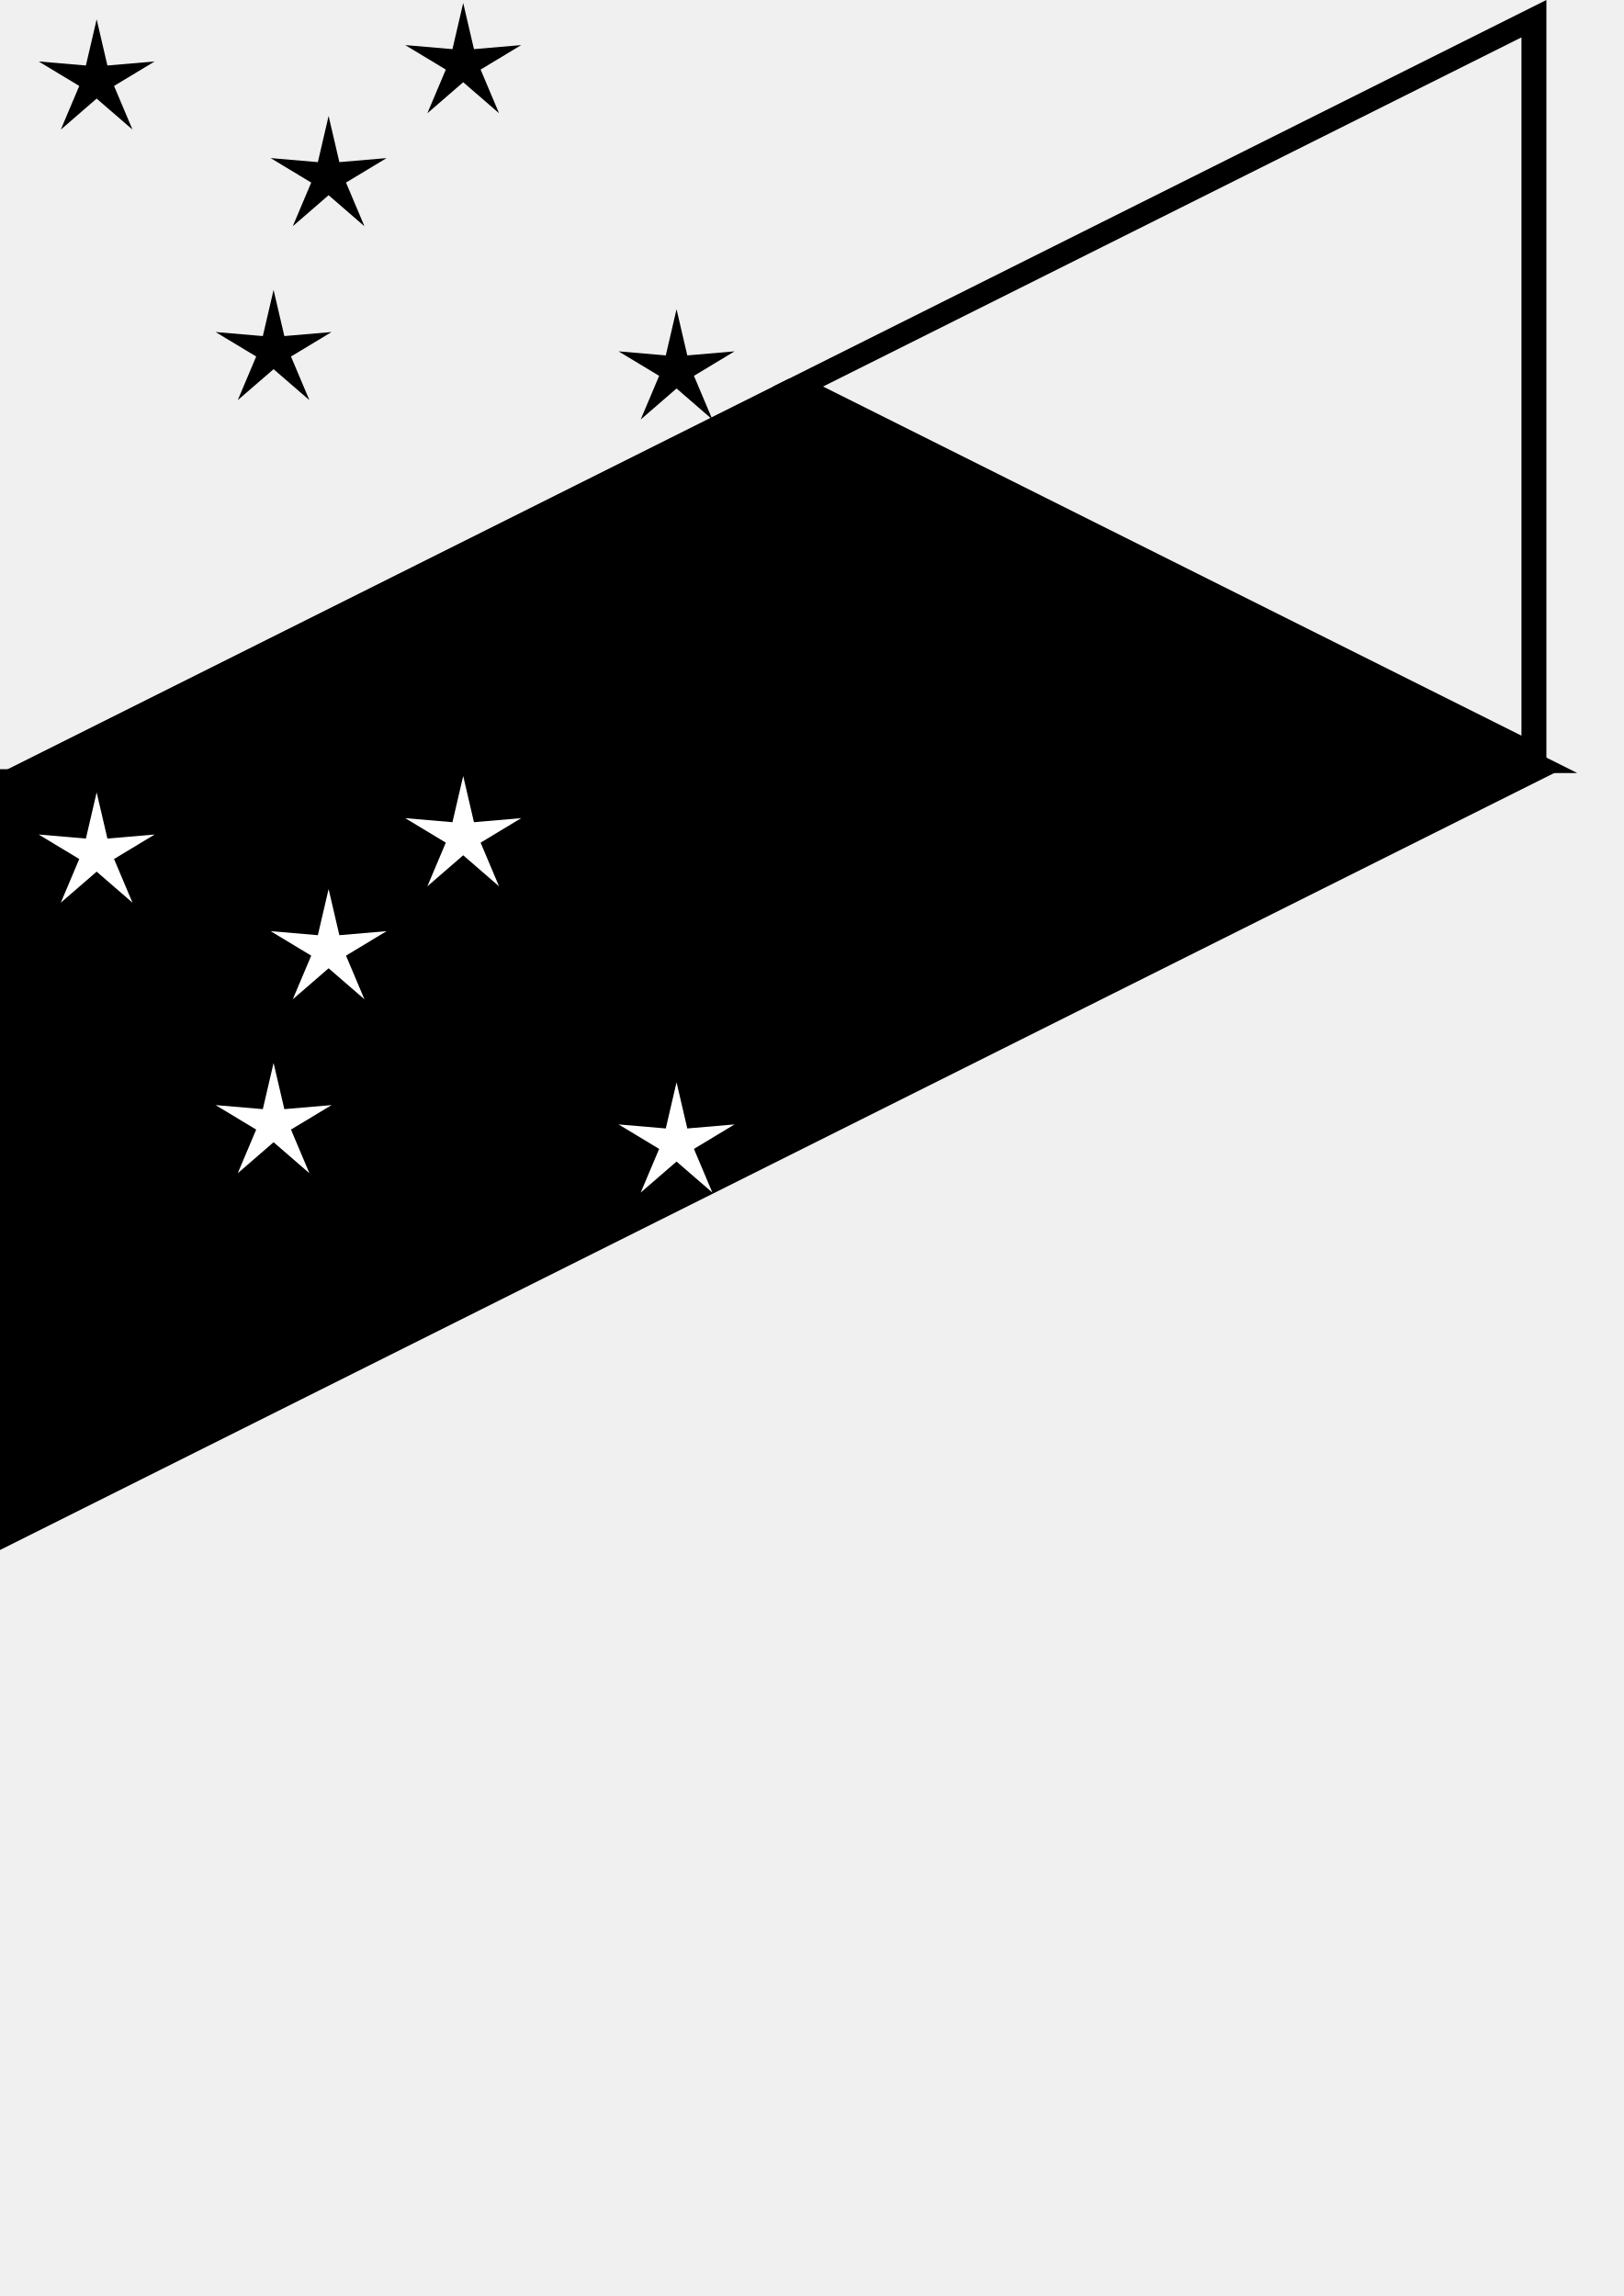
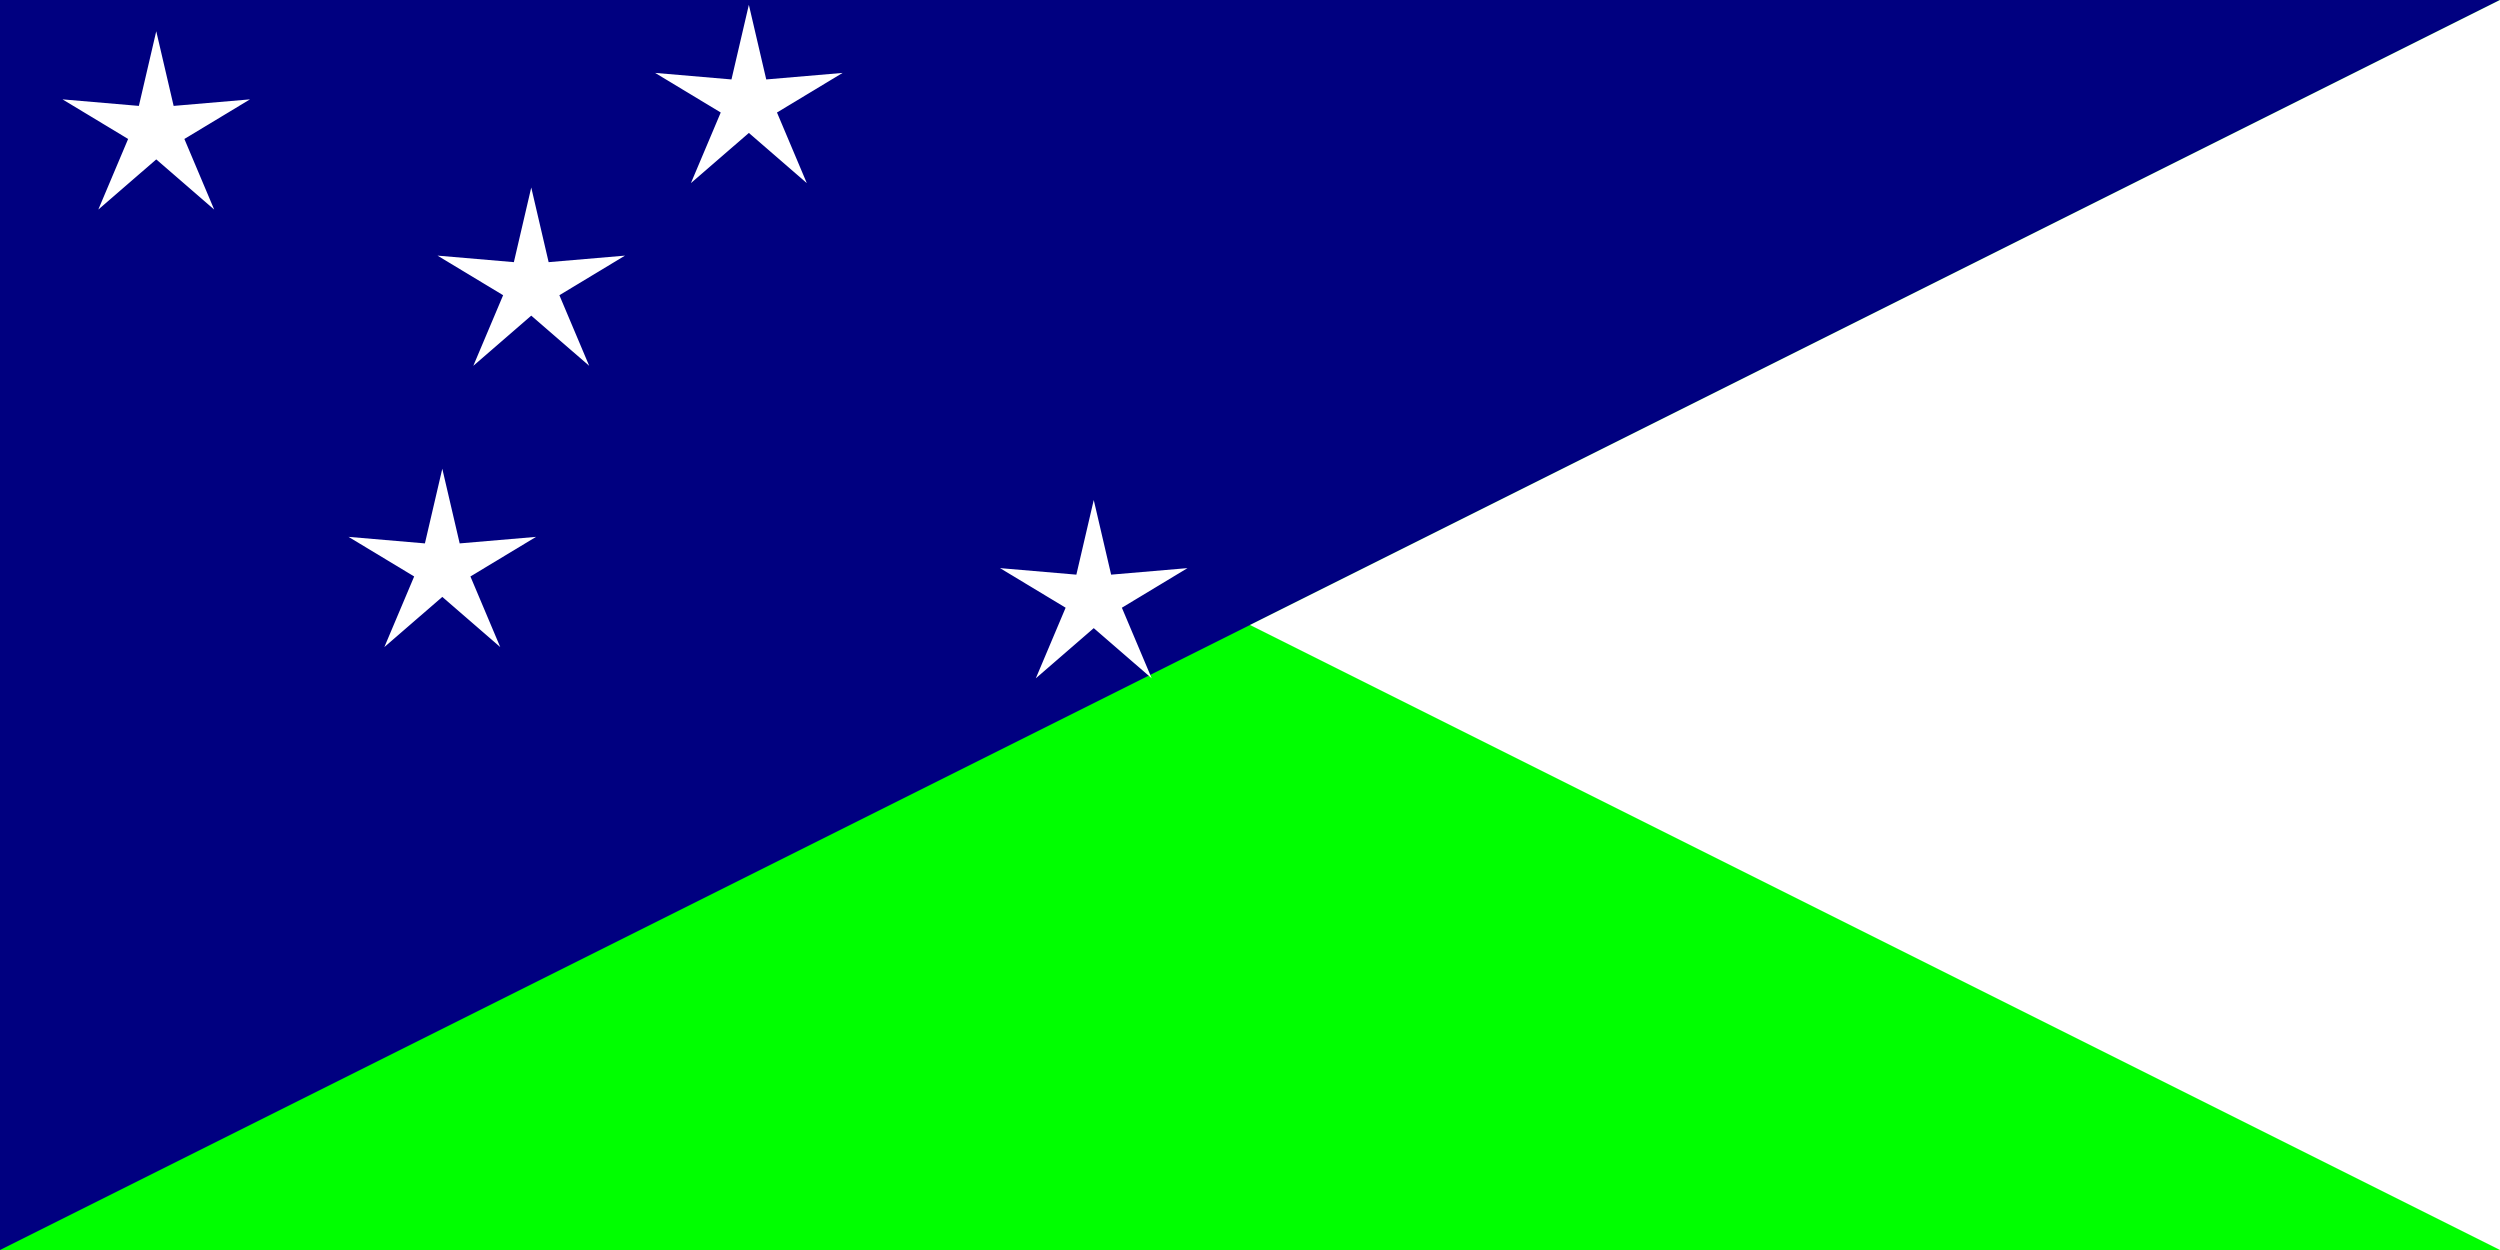
- <svg xmlns="http://www.w3.org/2000/svg" width="210mm" height="297mm" viewBox="0 0 210 297" version="1.1" id="svg5">
+ <svg xmlns="http://www.w3.org/2000/svg" width="200mm" height="100mm" viewBox="0 0 200 100" version="1.1" id="svg5">
  <defs id="defs2" />
  <g id="layer2" style="display:none">
    <rect style="font-variation-settings:'wght' 400;display:inline;fill:#000080;fill-opacity:1;stroke-width:3" id="rect953" width="100" height="100" x="0" y="150" />
    <path style="font-variation-settings:'wght' 400;display:inline;fill:#ffffff;stroke-width:3.067" id="path165-6" d="m -84.46,-24.963 5e-6,109.851 -95.134,-54.926 z" transform="matrix(1.05115,0,0,0.9103229,188.7805,222.7242)" />
    <path style="font-variation-settings:'wght' 400;display:inline;fill:#00ff00;fill-opacity:1;stroke-width:3.92" id="path273-7" d="m -142.455,-33.752 70.201,121.592 -140.402,-4e-6 z" transform="matrix(1.424477,0,0,0.4112111,202.9237,213.879)" />
    <path style="font-variation-settings:'wght' 400;display:inline;fill:#ffffff;fill-opacity:1;stroke:none;stroke-width:4.133;stroke-dasharray:none;stroke-opacity:1" id="path1116-80" d="m -171.892,2.419 -19.159,16.592 9.859,-23.348 -21.7,-13.094 25.252,2.161 5.748,-24.684 5.748,24.684 25.252,-2.161 -21.7,13.094 9.859,23.348 z" transform="matrix(0.2419351,0,0,0.2419351,51.9151,162.5162)" />
    <path style="font-variation-settings:'wght' 400;fill:#ffffff;fill-opacity:1;stroke:none;stroke-width:4.133;stroke-dasharray:none;stroke-opacity:1" id="path1116-8-2" d="m -171.892,2.419 -19.159,16.592 9.859,-23.348 -21.7,-13.094 25.252,2.161 5.748,-24.684 5.748,24.684 25.252,-2.161 -21.7,13.094 9.859,23.348 z" transform="matrix(0.2419351,0,0,0.2419351,74.79843,197.5162)" />
    <path style="font-variation-settings:'wght' 400;fill:#ffffff;fill-opacity:1;stroke:none;stroke-width:4.133;stroke-dasharray:none;stroke-opacity:1" id="path1116-8-4-0" d="m -171.892,2.419 -19.159,16.592 9.859,-23.348 -21.7,-13.094 25.252,2.161 5.748,-24.684 5.748,24.684 25.252,-2.161 -21.7,13.094 9.859,23.348 z" transform="matrix(0.2419351,0,0,0.2419351,126.9151,200.0162)" />
    <path style="font-variation-settings:'wght' 400;fill:#ffffff;fill-opacity:1;stroke:none;stroke-width:4.133;stroke-dasharray:none;stroke-opacity:1" id="path1116-8-4-8-3" d="m -171.892,2.419 -19.159,16.592 9.859,-23.348 -21.7,-13.094 25.252,2.161 5.748,-24.684 5.748,24.684 25.252,-2.161 -21.7,13.094 9.859,23.348 z" transform="matrix(0.2419351,0,0,0.2419351,81.9151,175.0162)" />
    <path style="font-variation-settings:'wght' 400;fill:#ffffff;fill-opacity:1;stroke:none;stroke-width:4.133;stroke-dasharray:none;stroke-opacity:1" id="path1116-8-1-1" d="m -171.892,2.419 -19.159,16.592 9.859,-23.348 -21.7,-13.094 25.252,2.161 5.748,-24.684 5.748,24.684 25.252,-2.161 -21.7,13.094 9.859,23.348 z" transform="matrix(0.2419351,0,0,0.2419351,99.32344,160.3995)" />
  </g>
  <g id="layer3" style="display:none">
    <rect style="font-variation-settings:'wght' 400;display:inline;fill:#000000;fill-opacity:1;stroke-width:3" id="rect111-9" width="200" height="100" x="0" y="150" />
    <path style="font-variation-settings:'wght' 400;display:inline;fill:#ffffff;stroke-width:3.067" id="path165-2" d="m -84.46,-24.963 5e-6,109.851 -95.134,-54.926 z" transform="matrix(1.05115,0,0,0.9103228,288.7806,172.7242)" />
    <path style="font-variation-settings:'wght' 400;display:inline;fill:none;fill-opacity:1;stroke:#ffffff;stroke-width:1.984;stroke-linejoin:bevel;stroke-dasharray:none;stroke-opacity:1" id="path273-6" d="m -142.455,-33.752 70.201,121.592 -140.402,-4e-6 z" transform="matrix(2.814634,0,0,0.8125066,586.6051,186.2339)" />
    <path style="font-variation-settings:'wght' 400;display:inline;fill:#ffffff;fill-opacity:1;stroke-width:12.4" id="path1116-5" d="m -171.892,2.419 -19.159,16.592 9.859,-23.348 -21.7,-13.094 25.252,2.161 5.748,-24.684 5.748,24.684 25.252,-2.161 -21.7,13.094 9.859,23.348 z" transform="matrix(0.2419351,0,0,0.2419351,54.08671,162.1664)" />
    <path style="font-variation-settings:'wght' 400;display:inline;fill:#ffffff;fill-opacity:1;stroke-width:12.4" id="path1116-8-6" d="m -171.892,2.419 -19.159,16.592 9.859,-23.348 -21.7,-13.094 25.252,2.161 5.748,-24.684 5.748,24.684 25.252,-2.161 -21.7,13.094 9.859,23.348 z" transform="matrix(0.2419351,0,0,0.2419351,76.97004,197.1664)" />
    <path style="font-variation-settings:'wght' 400;display:inline;fill:#ffffff;fill-opacity:1;stroke-width:12.4" id="path1116-8-4-4" d="m -171.892,2.419 -19.159,16.592 9.859,-23.348 -21.7,-13.094 25.252,2.161 5.748,-24.684 5.748,24.684 25.252,-2.161 -21.7,13.094 9.859,23.348 z" transform="matrix(0.2419351,0,0,0.2419351,129.0867,199.6664)" />
    <path style="font-variation-settings:'wght' 400;display:inline;fill:#ffffff;fill-opacity:1;stroke-width:12.4" id="path1116-8-4-8-7" d="m -171.892,2.419 -19.159,16.592 9.859,-23.348 -21.7,-13.094 25.252,2.161 5.748,-24.684 5.748,24.684 25.252,-2.161 -21.7,13.094 9.859,23.348 z" transform="matrix(0.2419351,0,0,0.2419351,84.08671,174.6664)" />
    <path style="font-variation-settings:'wght' 400;display:inline;fill:#ffffff;fill-opacity:1;stroke-width:12.4" id="path1116-8-1-0" d="m -171.892,2.419 -19.159,16.592 9.859,-23.348 -21.7,-13.094 25.252,2.161 5.748,-24.684 5.748,24.684 25.252,-2.161 -21.7,13.094 9.859,23.348 z" transform="matrix(0.2419351,0,0,0.2419351,101.4951,160.0498)" />
  </g>
-   <g id="layer4">
+   <g id="layer4" style="display:none">
    <path style="font-variation-settings:'wght' 400;display:inline;fill:#000000;fill-opacity:1;stroke-width:3.843" id="path273-9-5" d="m -142.455,-33.752 70.201,121.592 -140.402,-4e-6 z" transform="matrix(1.452967,0,0,0.4194353,308.9822,63.15662)" />
    <path style="font-variation-settings:'wght' 400;display:inline;fill:#000000;fill-opacity:1;stroke-width:1.94" id="path273-9-5-0" d="m -142.455,-33.752 70.201,121.592 -140.402,-4e-6 z" transform="matrix(-2.877444,0,0,-0.8306464,-409.9059,172.4643)" />
    <path style="font-variation-settings:'wght' 400;display:inline;fill:none;stroke:#000000;stroke-width:3.223;stroke-opacity:1" id="path165-9-5" d="m -84.46,-24.963 5e-6,109.851 -95.134,-54.926 z" transform="matrix(1.000321,0,0,0.8663037,282.8757,24.04309)" />
    <g id="g4557-5-0" style="display:inline;fill:#000000" transform="translate(2.4882233e-5)">
      <path style="font-variation-settings:'wght' 400;fill:#000000;fill-opacity:1;stroke-width:12.4" id="path1116-6-3" d="m -171.892,2.419 -19.159,16.592 9.859,-23.348 -21.7,-13.094 25.252,2.161 5.748,-24.684 5.748,24.684 25.252,-2.161 -21.7,13.094 9.859,23.348 z" transform="matrix(0.2419351,0,0,0.2419351,54.08671,12.16644)" />
      <path style="font-variation-settings:'wght' 400;fill:#000000;fill-opacity:1;stroke-width:12.4" id="path1116-8-8-7" d="m -171.892,2.419 -19.159,16.592 9.859,-23.348 -21.7,-13.094 25.252,2.161 5.748,-24.684 5.748,24.684 25.252,-2.161 -21.7,13.094 9.859,23.348 z" transform="matrix(0.2419351,0,0,0.2419351,76.97004,47.16644)" />
      <path style="font-variation-settings:'wght' 400;fill:#000000;fill-opacity:1;stroke-width:12.4" id="path1116-8-4-3-7" d="m -171.892,2.419 -19.159,16.592 9.859,-23.348 -21.7,-13.094 25.252,2.161 5.748,-24.684 5.748,24.684 25.252,-2.161 -21.7,13.094 9.859,23.348 z" transform="matrix(0.2419351,0,0,0.2419351,129.0867,49.66644)" />
      <path style="font-variation-settings:'wght' 400;fill:#000000;fill-opacity:1;stroke-width:12.4" id="path1116-8-4-8-0-6" d="m -171.892,2.419 -19.159,16.592 9.859,-23.348 -21.7,-13.094 25.252,2.161 5.748,-24.684 5.748,24.684 25.252,-2.161 -21.7,13.094 9.859,23.348 z" transform="matrix(0.2419351,0,0,0.2419351,84.08671,24.66644)" />
      <path style="font-variation-settings:'wght' 400;fill:#000000;fill-opacity:1;stroke-width:12.4" id="path1116-8-1-6-6" d="m -171.892,2.419 -19.159,16.592 9.859,-23.348 -21.7,-13.094 25.252,2.161 5.748,-24.684 5.748,24.684 25.252,-2.161 -21.7,13.094 9.859,23.348 z" transform="matrix(0.2419351,0,0,0.2419351,101.4951,10.04977)" />
    </g>
    <g id="g1075" transform="translate(-211.9011,-20.93272)">
      <path style="font-variation-settings:'wght' 400;display:inline;fill:#ffffff;fill-opacity:1;stroke-width:12.4" id="path1116-5-7" d="m -171.892,2.419 -19.159,16.592 9.859,-23.348 -21.7,-13.094 25.252,2.161 5.748,-24.684 5.748,24.684 25.252,-2.161 -21.7,13.094 9.859,23.348 z" transform="matrix(0.2419351,0,0,0.2419351,265.9878,133.0992)" />
      <path style="font-variation-settings:'wght' 400;display:inline;fill:#ffffff;fill-opacity:1;stroke-width:12.4" id="path1116-8-6-7" d="m -171.892,2.419 -19.159,16.592 9.859,-23.348 -21.7,-13.094 25.252,2.161 5.748,-24.684 5.748,24.684 25.252,-2.161 -21.7,13.094 9.859,23.348 z" transform="matrix(0.2419351,0,0,0.2419351,288.8712,168.0992)" />
      <path style="font-variation-settings:'wght' 400;display:inline;fill:#ffffff;fill-opacity:1;stroke-width:12.4" id="path1116-8-4-4-5" d="m -171.892,2.419 -19.159,16.592 9.859,-23.348 -21.7,-13.094 25.252,2.161 5.748,-24.684 5.748,24.684 25.252,-2.161 -21.7,13.094 9.859,23.348 z" transform="matrix(0.2419351,0,0,0.2419351,340.9878,170.5992)" />
      <path style="font-variation-settings:'wght' 400;display:inline;fill:#ffffff;fill-opacity:1;stroke-width:12.4" id="path1116-8-4-8-7-7" d="m -171.892,2.419 -19.159,16.592 9.859,-23.348 -21.7,-13.094 25.252,2.161 5.748,-24.684 5.748,24.684 25.252,-2.161 -21.7,13.094 9.859,23.348 z" transform="matrix(0.2419351,0,0,0.2419351,295.9878,145.5992)" />
      <path style="font-variation-settings:'wght' 400;display:inline;fill:#ffffff;fill-opacity:1;stroke-width:12.4" id="path1116-8-1-0-9" d="m -171.892,2.419 -19.159,16.592 9.859,-23.348 -21.7,-13.094 25.252,2.161 5.748,-24.684 5.748,24.684 25.252,-2.161 -21.7,13.094 9.859,23.348 z" transform="matrix(0.2419351,0,0,0.2419351,313.3962,130.9825)" />
    </g>
  </g>
+   <g id="layer5" style="display:none">
+     <path style="fill:#000080;stroke-width:2.498;stroke-linejoin:round" id="path1485" d="m 66.895,30.229 -16.777,0 -16.777,0 8.388,-14.529 8.388,-14.529 8.388,14.529 z" transform="matrix(0.7450893,-0.7450893,0.4301775,0.4301775,49.65301,74.33903)" />
+     <path style="fill:#00ff00;stroke-width:2.498;stroke-linejoin:round" id="path1485-9" d="m 66.895,30.229 -16.777,0 -16.777,0 8.388,-14.529 8.388,-14.529 8.388,14.529 z" transform="matrix(-0.7450893,0.7450893,-0.4301775,-0.4301775,150.347,25.66096)" />
+     <rect style="fill:#000080;stroke-width:2;stroke-linejoin:round" id="rect1509" width="37.5" height="25" x="50" y="37.5" />
+     <rect style="fill:#00ff00;stroke-width:2;stroke-linejoin:round" id="rect1509-9" width="37.5" height="25" x="112.5" y="37.5" />
+     <rect style="fill:#00ff00;stroke-width:2;stroke-linejoin:round" id="rect1563" width="25" height="37.5" x="87.5" y="0" />
+     <rect style="fill:#000080;stroke-width:2;stroke-linejoin:round" id="rect1563-6" width="25" height="37.5" x="87.5" y="62.5" />
+     <rect style="fill:#000080;stroke-width:2;stroke-linejoin:round" id="rect1723" width="50" height="100" x="0" y="0" />
+     <rect style="fill:#00ff00;stroke-width:2;stroke-linejoin:round" id="rect1723-3" width="50" height="100" x="150" y="1.1920928e-07" />
+   </g>
  <g id="layer6" style="display:none">
    <path style="font-variation-settings:'wght' 400;display:inline;fill:#000000;fill-opacity:1;stroke-width:3.843" id="path273-9" d="m -142.455,-33.752 70.201,121.592 -140.402,-4e-6 z" transform="matrix(1.452967,0,0,0.4194353,308.9821,63.15662)" />
    <path style="font-variation-settings:'wght' 400;display:inline;fill:none;stroke:#000000;stroke-width:3.223;stroke-opacity:1" id="path165-9" d="m -84.46,-24.963 5e-6,109.851 -95.134,-54.926 z" transform="matrix(1.000321,0,0,0.8663037,282.8757,24.04309)" />
    <g id="g4557-5" style="display:inline;fill:#000000">
      <path style="font-variation-settings:'wght' 400;fill:#000000;fill-opacity:1;stroke-width:12.4" id="path1116-6" d="m -171.892,2.419 -19.159,16.592 9.859,-23.348 -21.7,-13.094 25.252,2.161 5.748,-24.684 5.748,24.684 25.252,-2.161 -21.7,13.094 9.859,23.348 z" transform="matrix(0.2419351,0,0,0.2419351,54.08671,12.16644)" />
      <path style="font-variation-settings:'wght' 400;fill:#000000;fill-opacity:1;stroke-width:12.4" id="path1116-8-8" d="m -171.892,2.419 -19.159,16.592 9.859,-23.348 -21.7,-13.094 25.252,2.161 5.748,-24.684 5.748,24.684 25.252,-2.161 -21.7,13.094 9.859,23.348 z" transform="matrix(0.2419351,0,0,0.2419351,76.97004,47.16644)" />
      <path style="font-variation-settings:'wght' 400;fill:#000000;fill-opacity:1;stroke-width:12.4" id="path1116-8-4-3" d="m -171.892,2.419 -19.159,16.592 9.859,-23.348 -21.7,-13.094 25.252,2.161 5.748,-24.684 5.748,24.684 25.252,-2.161 -21.7,13.094 9.859,23.348 z" transform="matrix(0.2419351,0,0,0.2419351,129.0867,49.66644)" />
      <path style="font-variation-settings:'wght' 400;fill:#000000;fill-opacity:1;stroke-width:12.4" id="path1116-8-4-8-0" d="m -171.892,2.419 -19.159,16.592 9.859,-23.348 -21.7,-13.094 25.252,2.161 5.748,-24.684 5.748,24.684 25.252,-2.161 -21.7,13.094 9.859,23.348 z" transform="matrix(0.2419351,0,0,0.2419351,84.08671,24.66644)" />
      <path style="font-variation-settings:'wght' 400;fill:#000000;fill-opacity:1;stroke-width:12.4" id="path1116-8-1-6" d="m -171.892,2.419 -19.159,16.592 9.859,-23.348 -21.7,-13.094 25.252,2.161 5.748,-24.684 5.748,24.684 25.252,-2.161 -21.7,13.094 9.859,23.348 z" transform="matrix(0.2419351,0,0,0.2419351,101.4951,10.04977)" />
    </g>
  </g>
-   <g id="layer1" style="display:none">
+   <g id="layer1" style="display:inline">
    <rect style="font-variation-settings:'wght' 400;fill:#000080;fill-opacity:1;stroke-width:3" id="rect111" width="200" height="100" x="-2.264923e-16" y="0" />
    <path style="font-variation-settings:'wght' 400;display:inline;fill:#00ff00;fill-opacity:1;stroke-width:1.96" id="path273" d="m -142.455,-33.752 70.201,121.592 -140.402,-4e-6 z" transform="matrix(2.848954,0,0,0.8224222,605.8474,27.75809)" />
    <path style="font-variation-settings:'wght' 400;fill:#ffffff;stroke-width:3.067" id="path165" d="m -84.46,-24.963 5e-6,109.851 -95.134,-54.926 z" transform="matrix(1.05115,0,0,0.9103228,288.7806,22.72415)" />
    <g id="g4557">
      <path style="font-variation-settings:'wght' 400;fill:#ffffff;fill-opacity:1;stroke-width:12.4" id="path1116" d="m -171.892,2.419 -19.159,16.592 9.859,-23.348 -21.7,-13.094 25.252,2.161 5.748,-24.684 5.748,24.684 25.252,-2.161 -21.7,13.094 9.859,23.348 z" transform="matrix(0.2419351,0,0,0.2419351,54.08671,12.16644)" />
      <path style="font-variation-settings:'wght' 400;fill:#ffffff;fill-opacity:1;stroke-width:12.4" id="path1116-8" d="m -171.892,2.419 -19.159,16.592 9.859,-23.348 -21.7,-13.094 25.252,2.161 5.748,-24.684 5.748,24.684 25.252,-2.161 -21.7,13.094 9.859,23.348 z" transform="matrix(0.2419351,0,0,0.2419351,76.97004,47.16644)" />
      <path style="font-variation-settings:'wght' 400;fill:#ffffff;fill-opacity:1;stroke-width:12.4" id="path1116-8-4" d="m -171.892,2.419 -19.159,16.592 9.859,-23.348 -21.7,-13.094 25.252,2.161 5.748,-24.684 5.748,24.684 25.252,-2.161 -21.7,13.094 9.859,23.348 z" transform="matrix(0.2419351,0,0,0.2419351,129.0867,49.66644)" />
      <path style="font-variation-settings:'wght' 400;fill:#ffffff;fill-opacity:1;stroke-width:12.4" id="path1116-8-4-8" d="m -171.892,2.419 -19.159,16.592 9.859,-23.348 -21.7,-13.094 25.252,2.161 5.748,-24.684 5.748,24.684 25.252,-2.161 -21.7,13.094 9.859,23.348 z" transform="matrix(0.2419351,0,0,0.2419351,84.08671,24.66644)" />
      <path style="font-variation-settings:'wght' 400;fill:#ffffff;fill-opacity:1;stroke-width:12.4" id="path1116-8-1" d="m -171.892,2.419 -19.159,16.592 9.859,-23.348 -21.7,-13.094 25.252,2.161 5.748,-24.684 5.748,24.684 25.252,-2.161 -21.7,13.094 9.859,23.348 z" transform="matrix(0.2419351,0,0,0.2419351,101.4951,10.04977)" />
    </g>
  </g>
</svg>
